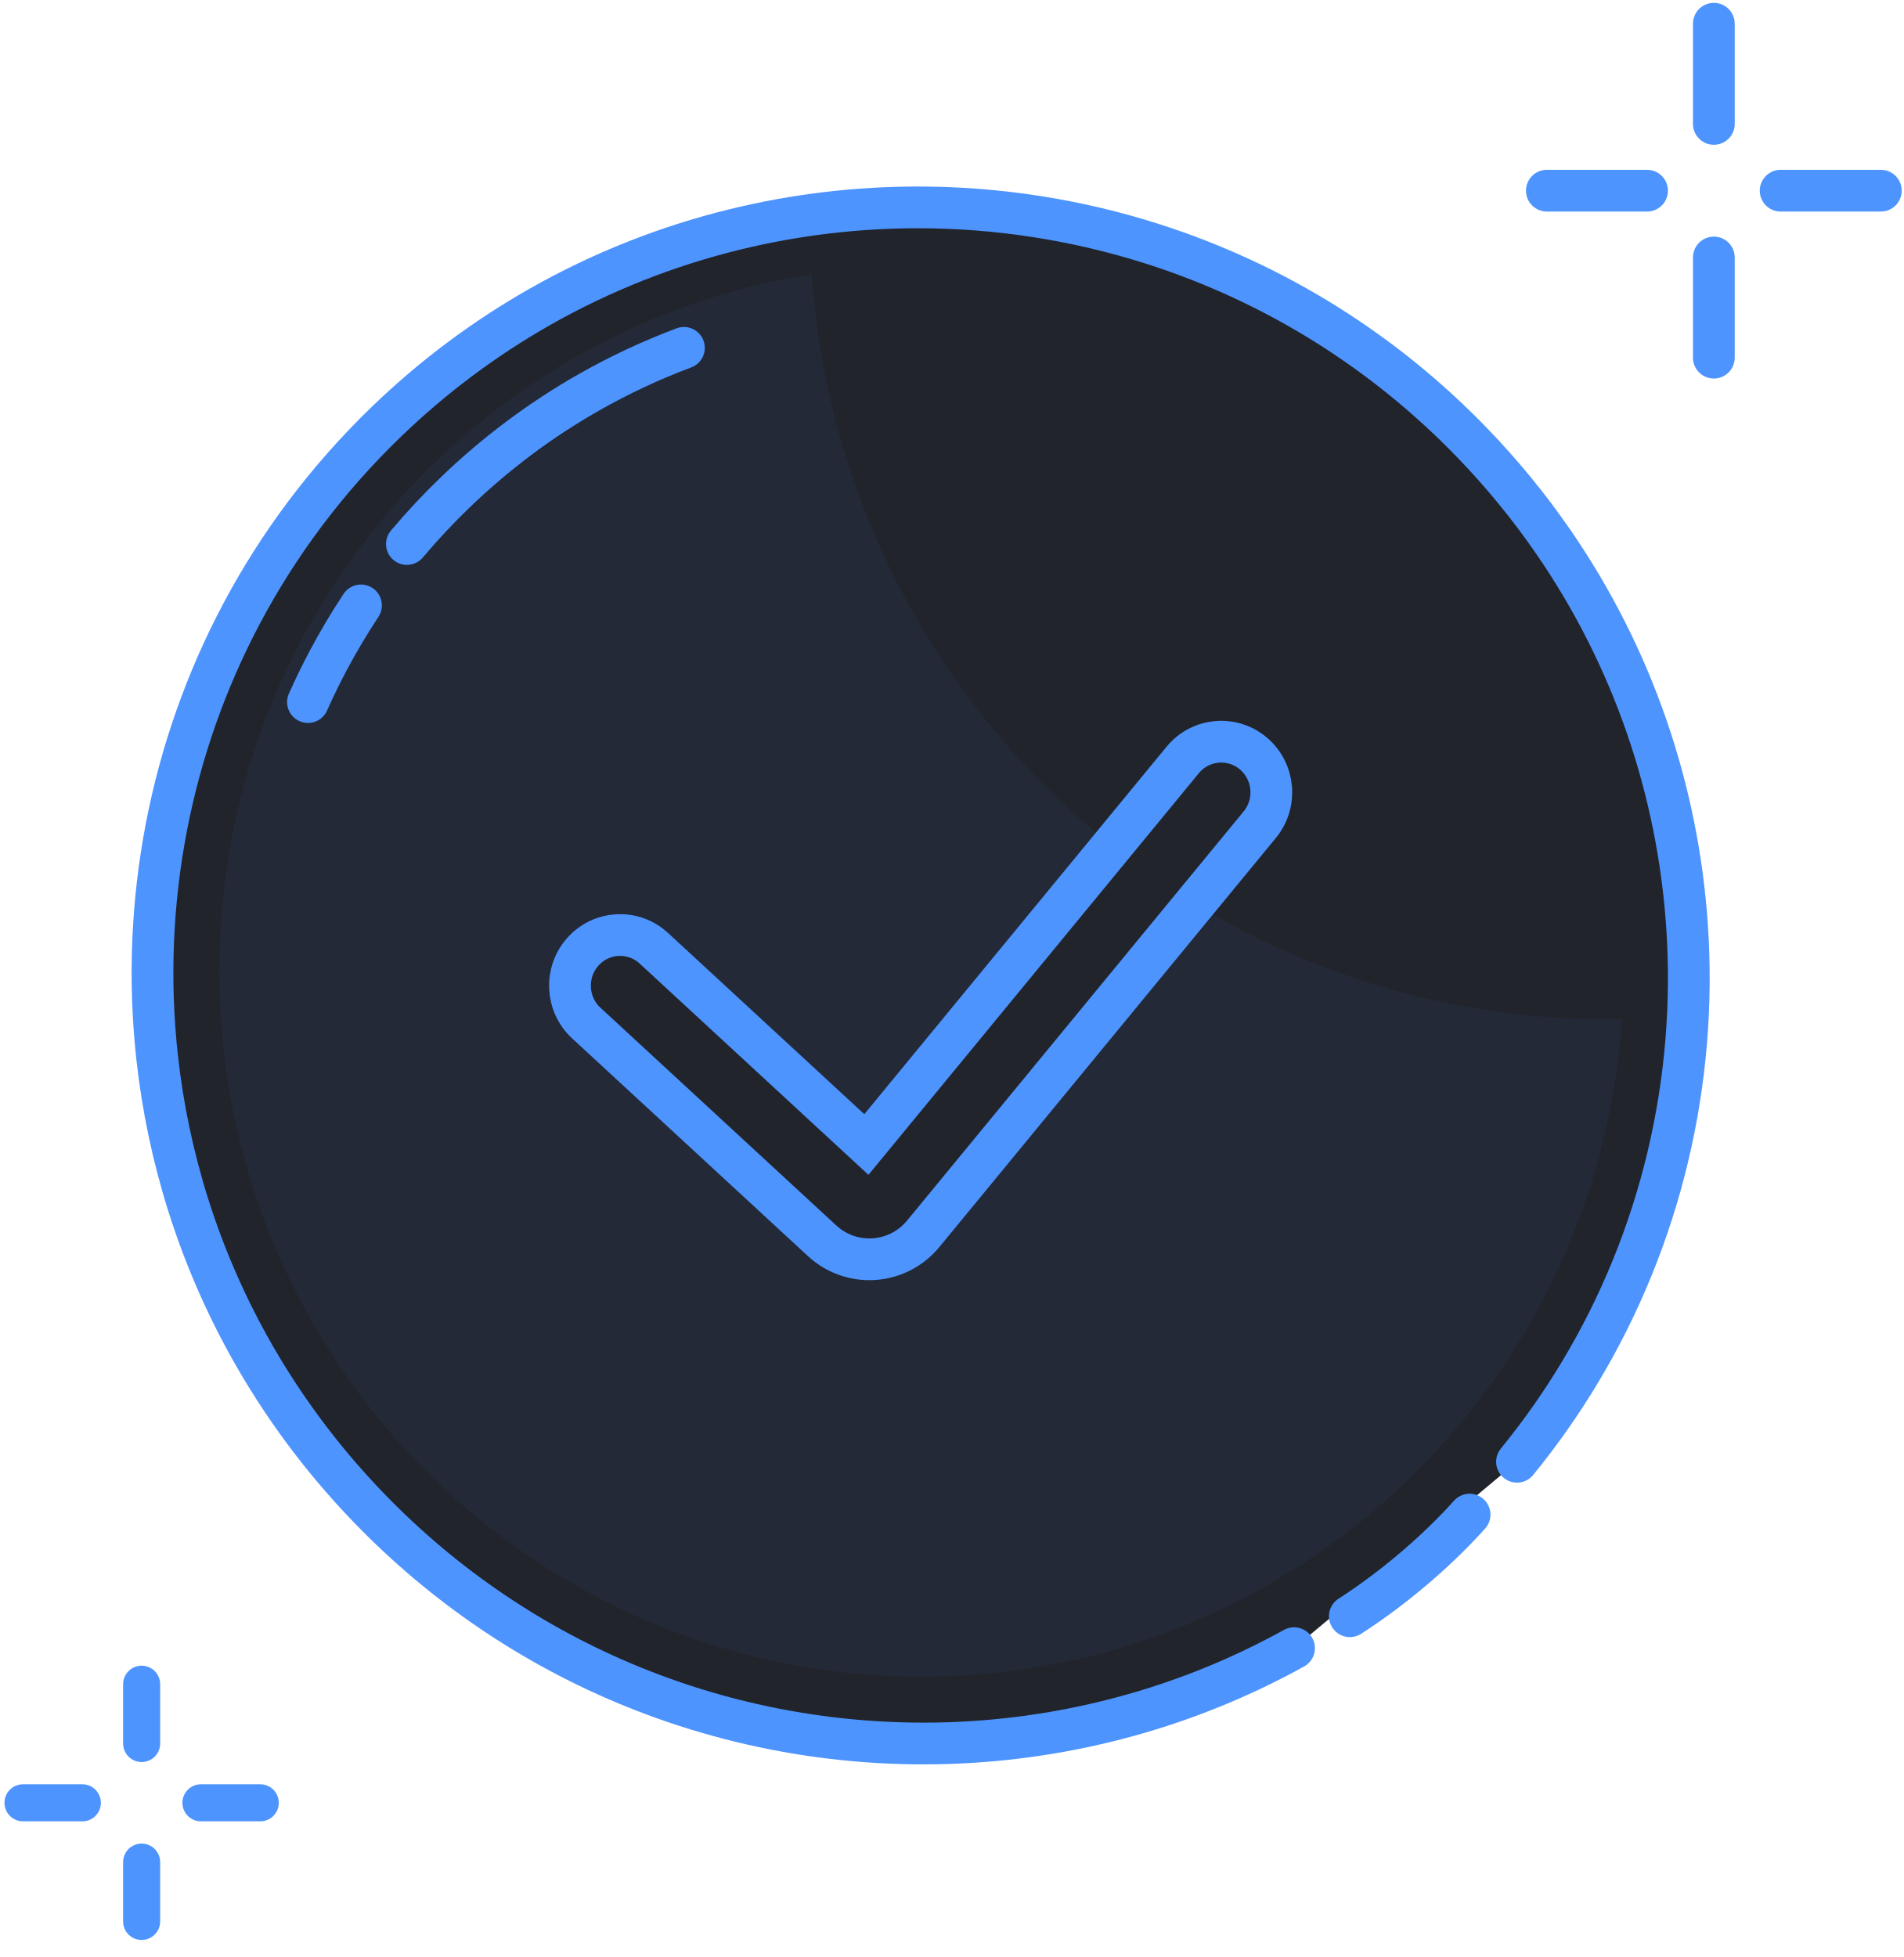
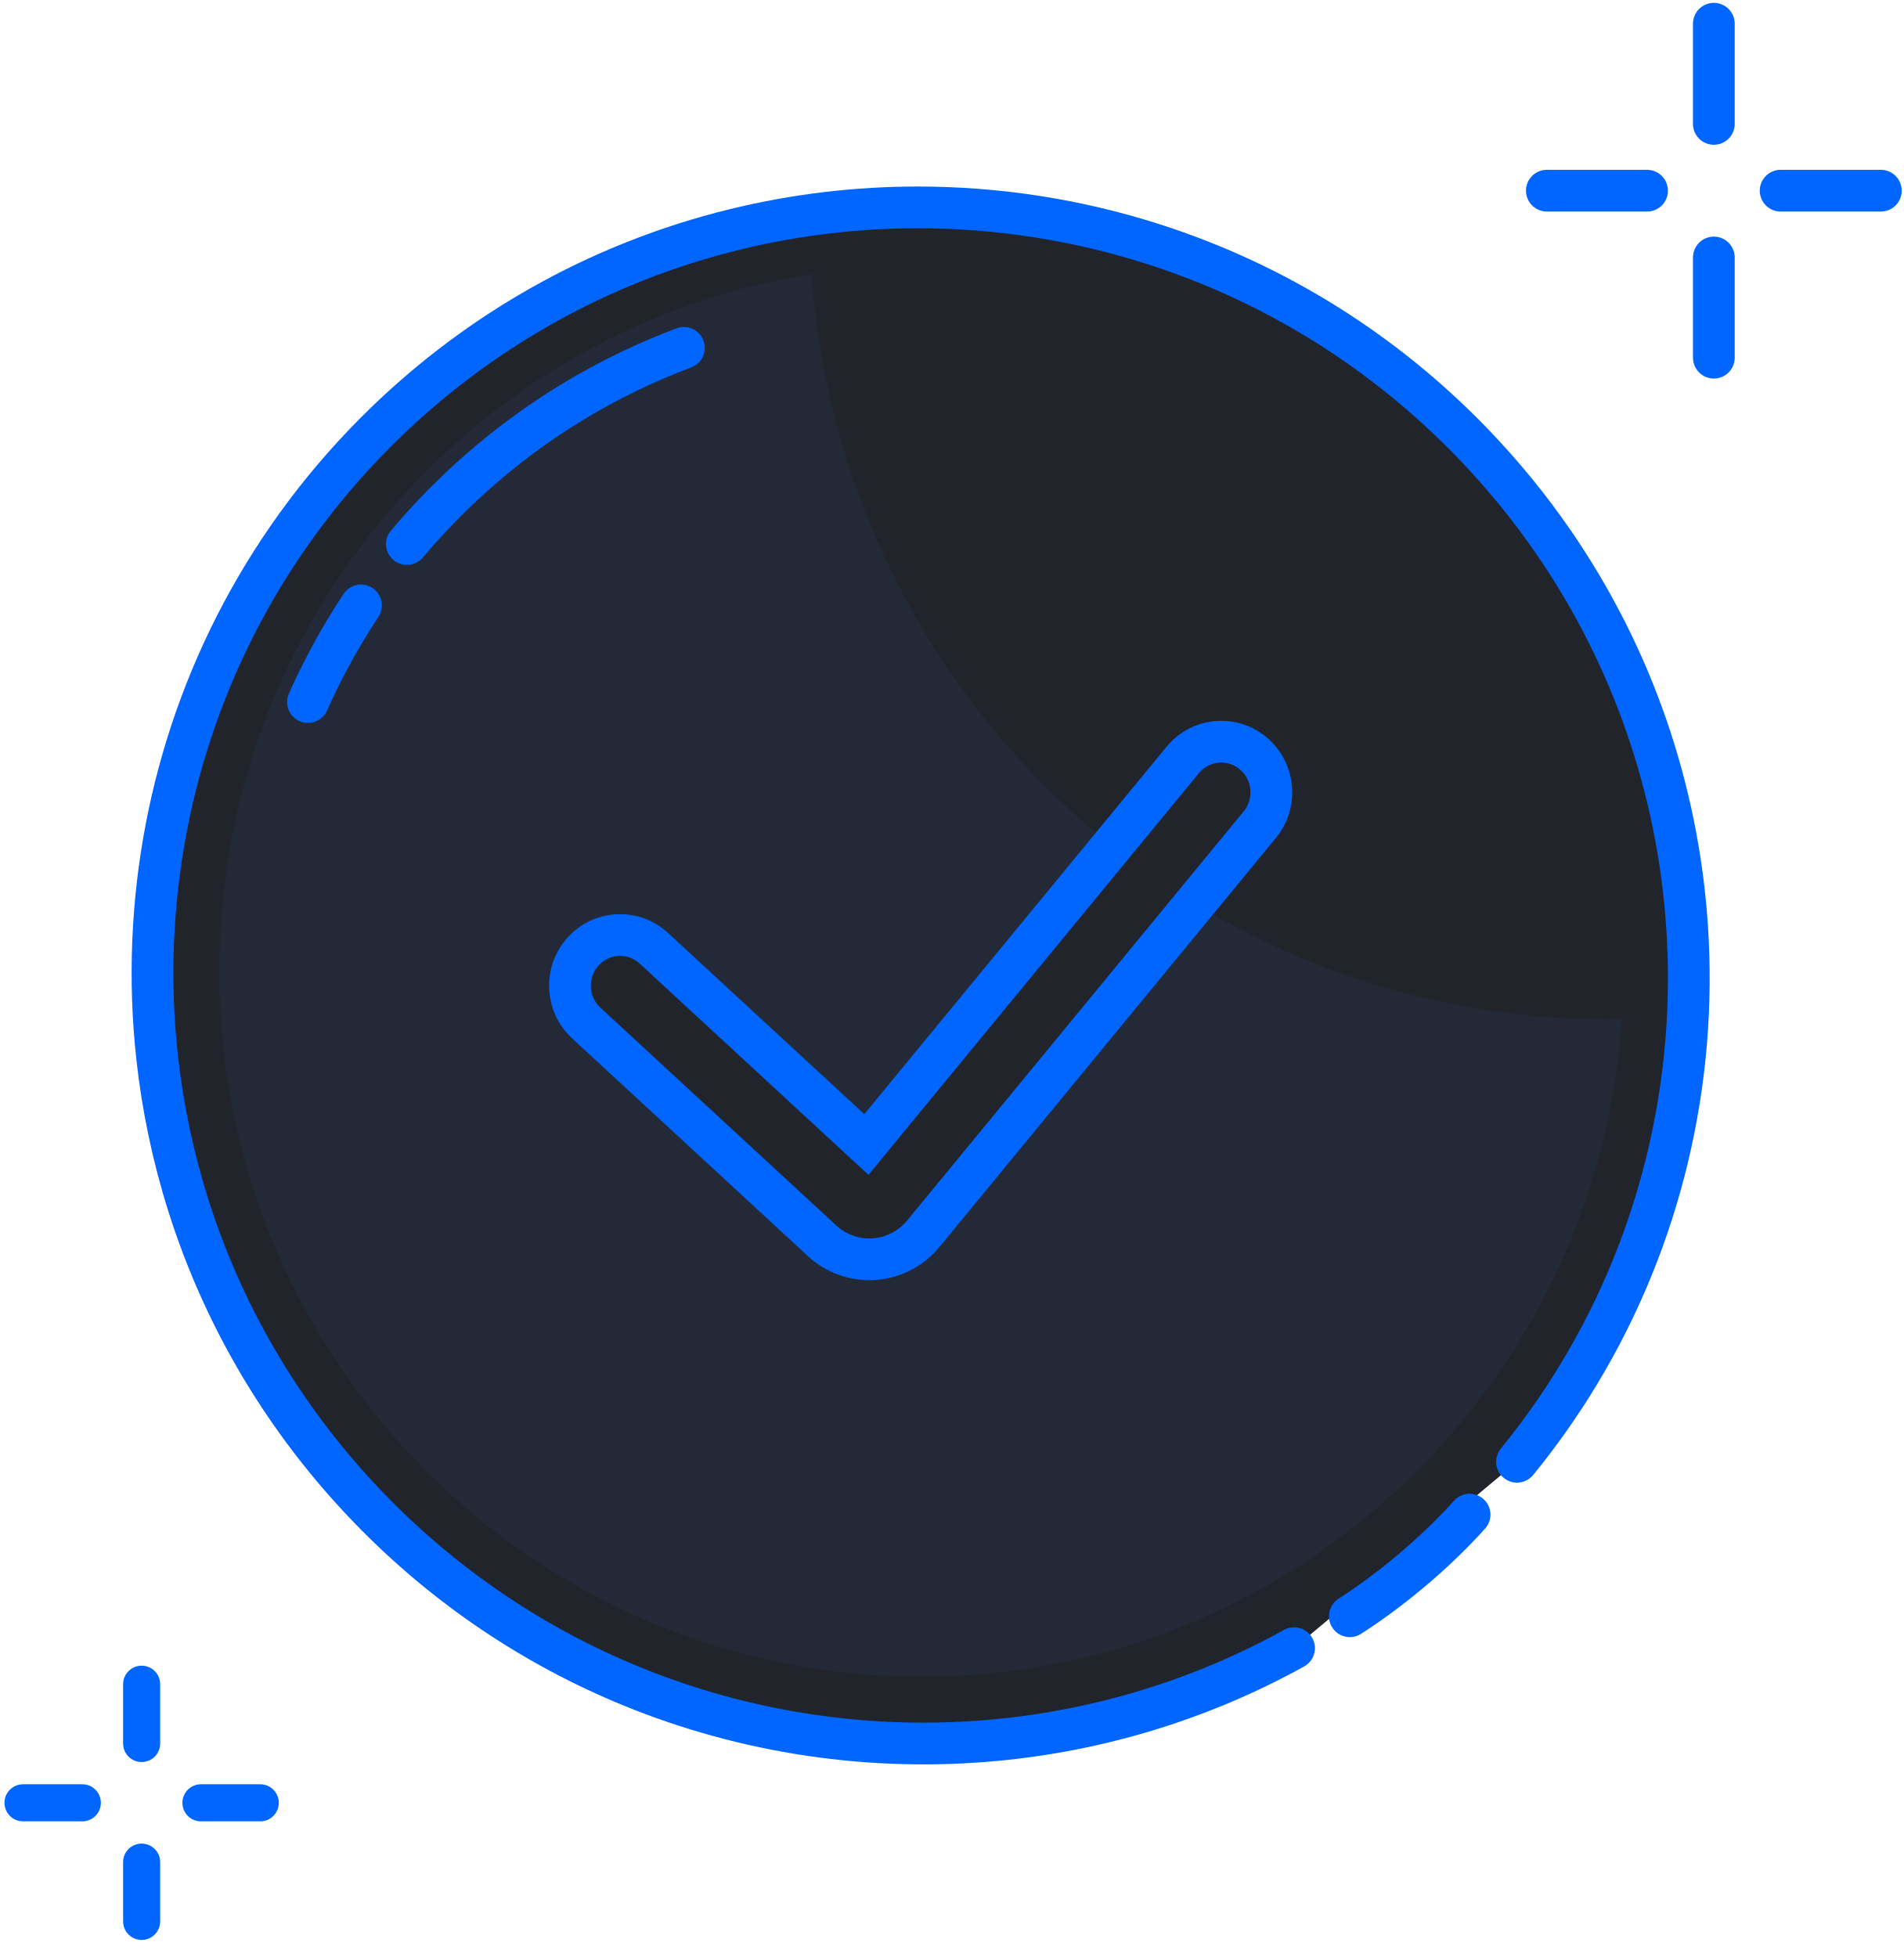
<svg xmlns="http://www.w3.org/2000/svg" width="107" height="110" viewBox="0 0 107 110" fill="none">
-   <path d="M96.321 1.333V6.964" stroke="#4D94FF" stroke-width="2.346" stroke-linecap="round" stroke-linejoin="round" />
-   <path d="M96.321 14.473V20.104" stroke="#4D94FF" stroke-width="2.346" stroke-linecap="round" stroke-linejoin="round" />
-   <path d="M86.936 10.718H92.567" stroke="#4D94FF" stroke-width="2.346" stroke-linecap="round" stroke-linejoin="round" />
-   <path d="M100.075 10.718H105.706" stroke="#4D94FF" stroke-width="2.346" stroke-linecap="round" stroke-linejoin="round" />
+   <path d="M96.321 1.333V6.964" stroke="#0066ff" stroke-width="2.346" stroke-linecap="round" stroke-linejoin="round" />
+   <path d="M96.321 14.473V20.104" stroke="#0066ff" stroke-width="2.346" stroke-linecap="round" stroke-linejoin="round" />
+   <path d="M86.936 10.718H92.567" stroke="#0066ff" stroke-width="2.346" stroke-linecap="round" stroke-linejoin="round" />
+   <path d="M100.075 10.718H105.706" stroke="#0066ff" stroke-width="2.346" stroke-linecap="round" stroke-linejoin="round" />
  <path fill-rule="evenodd" clip-rule="evenodd" d="M85.258 82.164C86.563 80.565 87.736 78.894 88.777 77.164C91.067 73.359 92.717 69.271 93.726 65.056C94.746 60.793 95.11 56.401 94.814 52.041C94.557 48.236 93.797 44.456 92.535 40.807C91.282 37.187 89.534 33.697 87.288 30.441C85.951 28.501 84.436 26.645 82.745 24.893C80.261 22.322 77.538 20.124 74.644 18.3C71.534 16.341 68.228 14.813 64.812 13.72C60.535 12.351 56.085 11.662 51.635 11.657C48.172 11.653 44.71 12.063 41.327 12.889C37.519 13.818 33.812 15.274 30.322 17.259C27.254 19.004 24.354 21.157 21.698 23.721C18.362 26.943 15.659 30.575 13.593 34.461C11.57 38.267 10.157 42.316 9.356 46.465C8.531 50.739 8.355 55.119 8.832 59.444C9.451 65.05 11.165 70.565 13.98 75.643C15.782 78.893 18.035 81.963 20.739 84.764C25.034 89.21 30.047 92.54 35.416 94.748C41.946 97.434 49.002 98.459 55.932 97.812C61.748 97.269 67.476 95.548 72.728 92.641" fill="#22242B" />
-   <path d="M85.258 82.164C86.563 80.565 87.736 78.894 88.777 77.164C91.067 73.359 92.717 69.271 93.726 65.056C94.746 60.793 95.11 56.401 94.814 52.041C94.557 48.236 93.797 44.456 92.535 40.807C91.282 37.187 89.534 33.697 87.288 30.441C85.951 28.501 84.436 26.645 82.745 24.893C80.261 22.322 77.538 20.124 74.644 18.3C71.534 16.341 68.228 14.813 64.812 13.72C60.535 12.351 56.085 11.662 51.635 11.657C48.172 11.653 44.71 12.063 41.327 12.889C37.519 13.818 33.812 15.274 30.322 17.259C27.254 19.004 24.354 21.157 21.698 23.721C18.362 26.943 15.659 30.575 13.593 34.461C11.57 38.267 10.157 42.316 9.356 46.465C8.531 50.739 8.355 55.119 8.832 59.444C9.451 65.05 11.165 70.565 13.98 75.643C15.782 78.893 18.035 81.963 20.739 84.764C25.034 89.21 30.047 92.54 35.416 94.748C41.946 97.434 49.002 98.459 55.932 97.812C61.748 97.269 67.476 95.548 72.728 92.641" stroke="#4D94FF" stroke-width="2.346" stroke-linecap="round" stroke-linejoin="round" />
+   <path d="M85.258 82.164C86.563 80.565 87.736 78.894 88.777 77.164C91.067 73.359 92.717 69.271 93.726 65.056C94.746 60.793 95.11 56.401 94.814 52.041C94.557 48.236 93.797 44.456 92.535 40.807C91.282 37.187 89.534 33.697 87.288 30.441C85.951 28.501 84.436 26.645 82.745 24.893C80.261 22.322 77.538 20.124 74.644 18.3C71.534 16.341 68.228 14.813 64.812 13.72C60.535 12.351 56.085 11.662 51.635 11.657C48.172 11.653 44.71 12.063 41.327 12.889C37.519 13.818 33.812 15.274 30.322 17.259C27.254 19.004 24.354 21.157 21.698 23.721C18.362 26.943 15.659 30.575 13.593 34.461C11.57 38.267 10.157 42.316 9.356 46.465C8.531 50.739 8.355 55.119 8.832 59.444C9.451 65.05 11.165 70.565 13.98 75.643C15.782 78.893 18.035 81.963 20.739 84.764C25.034 89.21 30.047 92.54 35.416 94.748C41.946 97.434 49.002 98.459 55.932 97.812C61.748 97.269 67.476 95.548 72.728 92.641" stroke="#0066ff" stroke-width="2.346" stroke-linecap="round" stroke-linejoin="round" />
  <path fill-rule="evenodd" clip-rule="evenodd" d="M75.863 90.847C78.59 89.092 81.015 86.902 82.593 85.134L75.863 90.847Z" fill="#22242B" />
-   <path d="M75.863 90.847C78.59 89.092 81.015 86.902 82.593 85.134" stroke="#4D94FF" stroke-width="2.346" stroke-linecap="round" />
+   <path d="M75.863 90.847C78.59 89.092 81.015 86.902 82.593 85.134" stroke="#0066ff" stroke-width="2.346" stroke-linecap="round" />
  <path d="M91.159 57.285C90.891 57.289 90.622 57.292 90.352 57.292C66.652 57.292 47.245 38.814 45.619 15.411C26.754 18.387 12.325 34.794 12.325 54.588C12.325 76.49 29.992 94.246 51.787 94.246C72.679 94.246 89.78 77.929 91.159 57.285Z" fill="#252F44" fill-opacity="0.5" />
-   <path fill-rule="evenodd" clip-rule="evenodd" d="M36.748 53.301C35.6 52.241 33.819 52.323 32.77 53.483C31.721 54.644 31.802 56.444 32.95 57.504L46.201 69.74C47.808 71.225 50.301 71.111 51.769 69.486C51.831 69.417 51.831 69.417 51.89 69.346L70.8 46.355C71.794 45.147 71.631 43.352 70.435 42.347C69.24 41.342 67.464 41.507 66.47 42.716L48.692 64.331L36.748 53.301Z" fill="#22242B" stroke="#4D94FF" stroke-width="2.346" stroke-linecap="round" />
+   <path fill-rule="evenodd" clip-rule="evenodd" d="M36.748 53.301C35.6 52.241 33.819 52.323 32.77 53.483C31.721 54.644 31.802 56.444 32.95 57.504L46.201 69.74C47.808 71.225 50.301 71.111 51.769 69.486C51.831 69.417 51.831 69.417 51.89 69.346L70.8 46.355C71.794 45.147 71.631 43.352 70.435 42.347C69.24 41.342 67.464 41.507 66.47 42.716L48.692 64.331L36.748 53.301Z" fill="#22242B" stroke="#0066ff" stroke-width="2.346" stroke-linecap="round" />
  <path fill-rule="evenodd" clip-rule="evenodd" d="M38.438 19.553C36.607 20.239 34.819 21.074 33.092 22.056C30.408 23.583 27.871 25.467 25.548 27.71C24.596 28.63 23.703 29.587 22.869 30.578M20.288 34.029C19.625 35.031 19.014 36.059 18.457 37.107C18.045 37.882 17.663 38.668 17.309 39.464" fill="#22242B" />
-   <path d="M38.85 20.651C39.456 20.424 39.764 19.747 39.536 19.141C39.308 18.534 38.632 18.227 38.026 18.454L38.85 20.651ZM33.092 22.056L33.672 23.076L33.092 22.056ZM25.548 27.71L24.733 26.866L25.548 27.71ZM21.971 29.823C21.554 30.319 21.618 31.059 22.113 31.476C22.609 31.893 23.349 31.829 23.766 31.334L21.971 29.823ZM21.266 34.676C21.624 34.136 21.476 33.408 20.935 33.051C20.395 32.693 19.667 32.841 19.31 33.382L21.266 34.676ZM18.457 37.107L19.493 37.658L18.457 37.107ZM16.237 38.987C15.973 39.579 16.24 40.272 16.832 40.535C17.424 40.799 18.117 40.532 18.381 39.94L16.237 38.987ZM38.026 18.454C36.138 19.163 34.294 20.023 32.512 21.036L33.672 23.076C35.345 22.124 37.077 21.316 38.85 20.651L38.026 18.454ZM32.512 21.036C29.744 22.611 27.127 24.554 24.733 26.866L26.363 28.554C28.615 26.38 31.073 24.554 33.672 23.076L32.512 21.036ZM24.733 26.866C23.752 27.814 22.831 28.801 21.971 29.823L23.766 31.334C24.574 30.373 25.44 29.445 26.363 28.554L24.733 26.866ZM19.31 33.382C18.626 34.415 17.996 35.475 17.421 36.556L19.493 37.658C20.033 36.642 20.624 35.647 21.266 34.676L19.31 33.382ZM17.421 36.556C16.997 37.355 16.602 38.166 16.237 38.987L18.381 39.94C18.723 39.169 19.094 38.408 19.493 37.658L17.421 36.556Z" fill="#4D94FF" />
-   <path d="M7.96 94.667V98" stroke="#4D94FF" stroke-width="2.083" stroke-linecap="round" stroke-linejoin="round" />
-   <path d="M7.96 104.667V108" stroke="#4D94FF" stroke-width="2.083" stroke-linecap="round" stroke-linejoin="round" />
-   <path d="M1.293 101.333H4.627" stroke="#4D94FF" stroke-width="2.083" stroke-linecap="round" stroke-linejoin="round" />
-   <path d="M11.293 101.333H14.627" stroke="#4D94FF" stroke-width="2.083" stroke-linecap="round" stroke-linejoin="round" />
+   <path d="M38.85 20.651C39.456 20.424 39.764 19.747 39.536 19.141C39.308 18.534 38.632 18.227 38.026 18.454L38.85 20.651ZM33.092 22.056L33.672 23.076L33.092 22.056ZM25.548 27.71L24.733 26.866L25.548 27.71ZM21.971 29.823C21.554 30.319 21.618 31.059 22.113 31.476C22.609 31.893 23.349 31.829 23.766 31.334L21.971 29.823ZM21.266 34.676C21.624 34.136 21.476 33.408 20.935 33.051C20.395 32.693 19.667 32.841 19.31 33.382L21.266 34.676ZM18.457 37.107L19.493 37.658L18.457 37.107ZM16.237 38.987C15.973 39.579 16.24 40.272 16.832 40.535C17.424 40.799 18.117 40.532 18.381 39.94L16.237 38.987ZM38.026 18.454C36.138 19.163 34.294 20.023 32.512 21.036L33.672 23.076C35.345 22.124 37.077 21.316 38.85 20.651L38.026 18.454ZM32.512 21.036C29.744 22.611 27.127 24.554 24.733 26.866L26.363 28.554C28.615 26.38 31.073 24.554 33.672 23.076L32.512 21.036ZM24.733 26.866C23.752 27.814 22.831 28.801 21.971 29.823L23.766 31.334C24.574 30.373 25.44 29.445 26.363 28.554L24.733 26.866ZM19.31 33.382C18.626 34.415 17.996 35.475 17.421 36.556L19.493 37.658C20.033 36.642 20.624 35.647 21.266 34.676L19.31 33.382ZM17.421 36.556C16.997 37.355 16.602 38.166 16.237 38.987L18.381 39.94C18.723 39.169 19.094 38.408 19.493 37.658L17.421 36.556Z" fill="#0066ff" />
+   <path d="M7.96 94.667V98" stroke="#0066ff" stroke-width="2.083" stroke-linecap="round" stroke-linejoin="round" />
+   <path d="M7.96 104.667V108" stroke="#0066ff" stroke-width="2.083" stroke-linecap="round" stroke-linejoin="round" />
+   <path d="M1.293 101.333H4.627" stroke="#0066ff" stroke-width="2.083" stroke-linecap="round" stroke-linejoin="round" />
+   <path d="M11.293 101.333H14.627" stroke="#0066ff" stroke-width="2.083" stroke-linecap="round" stroke-linejoin="round" />
</svg>
